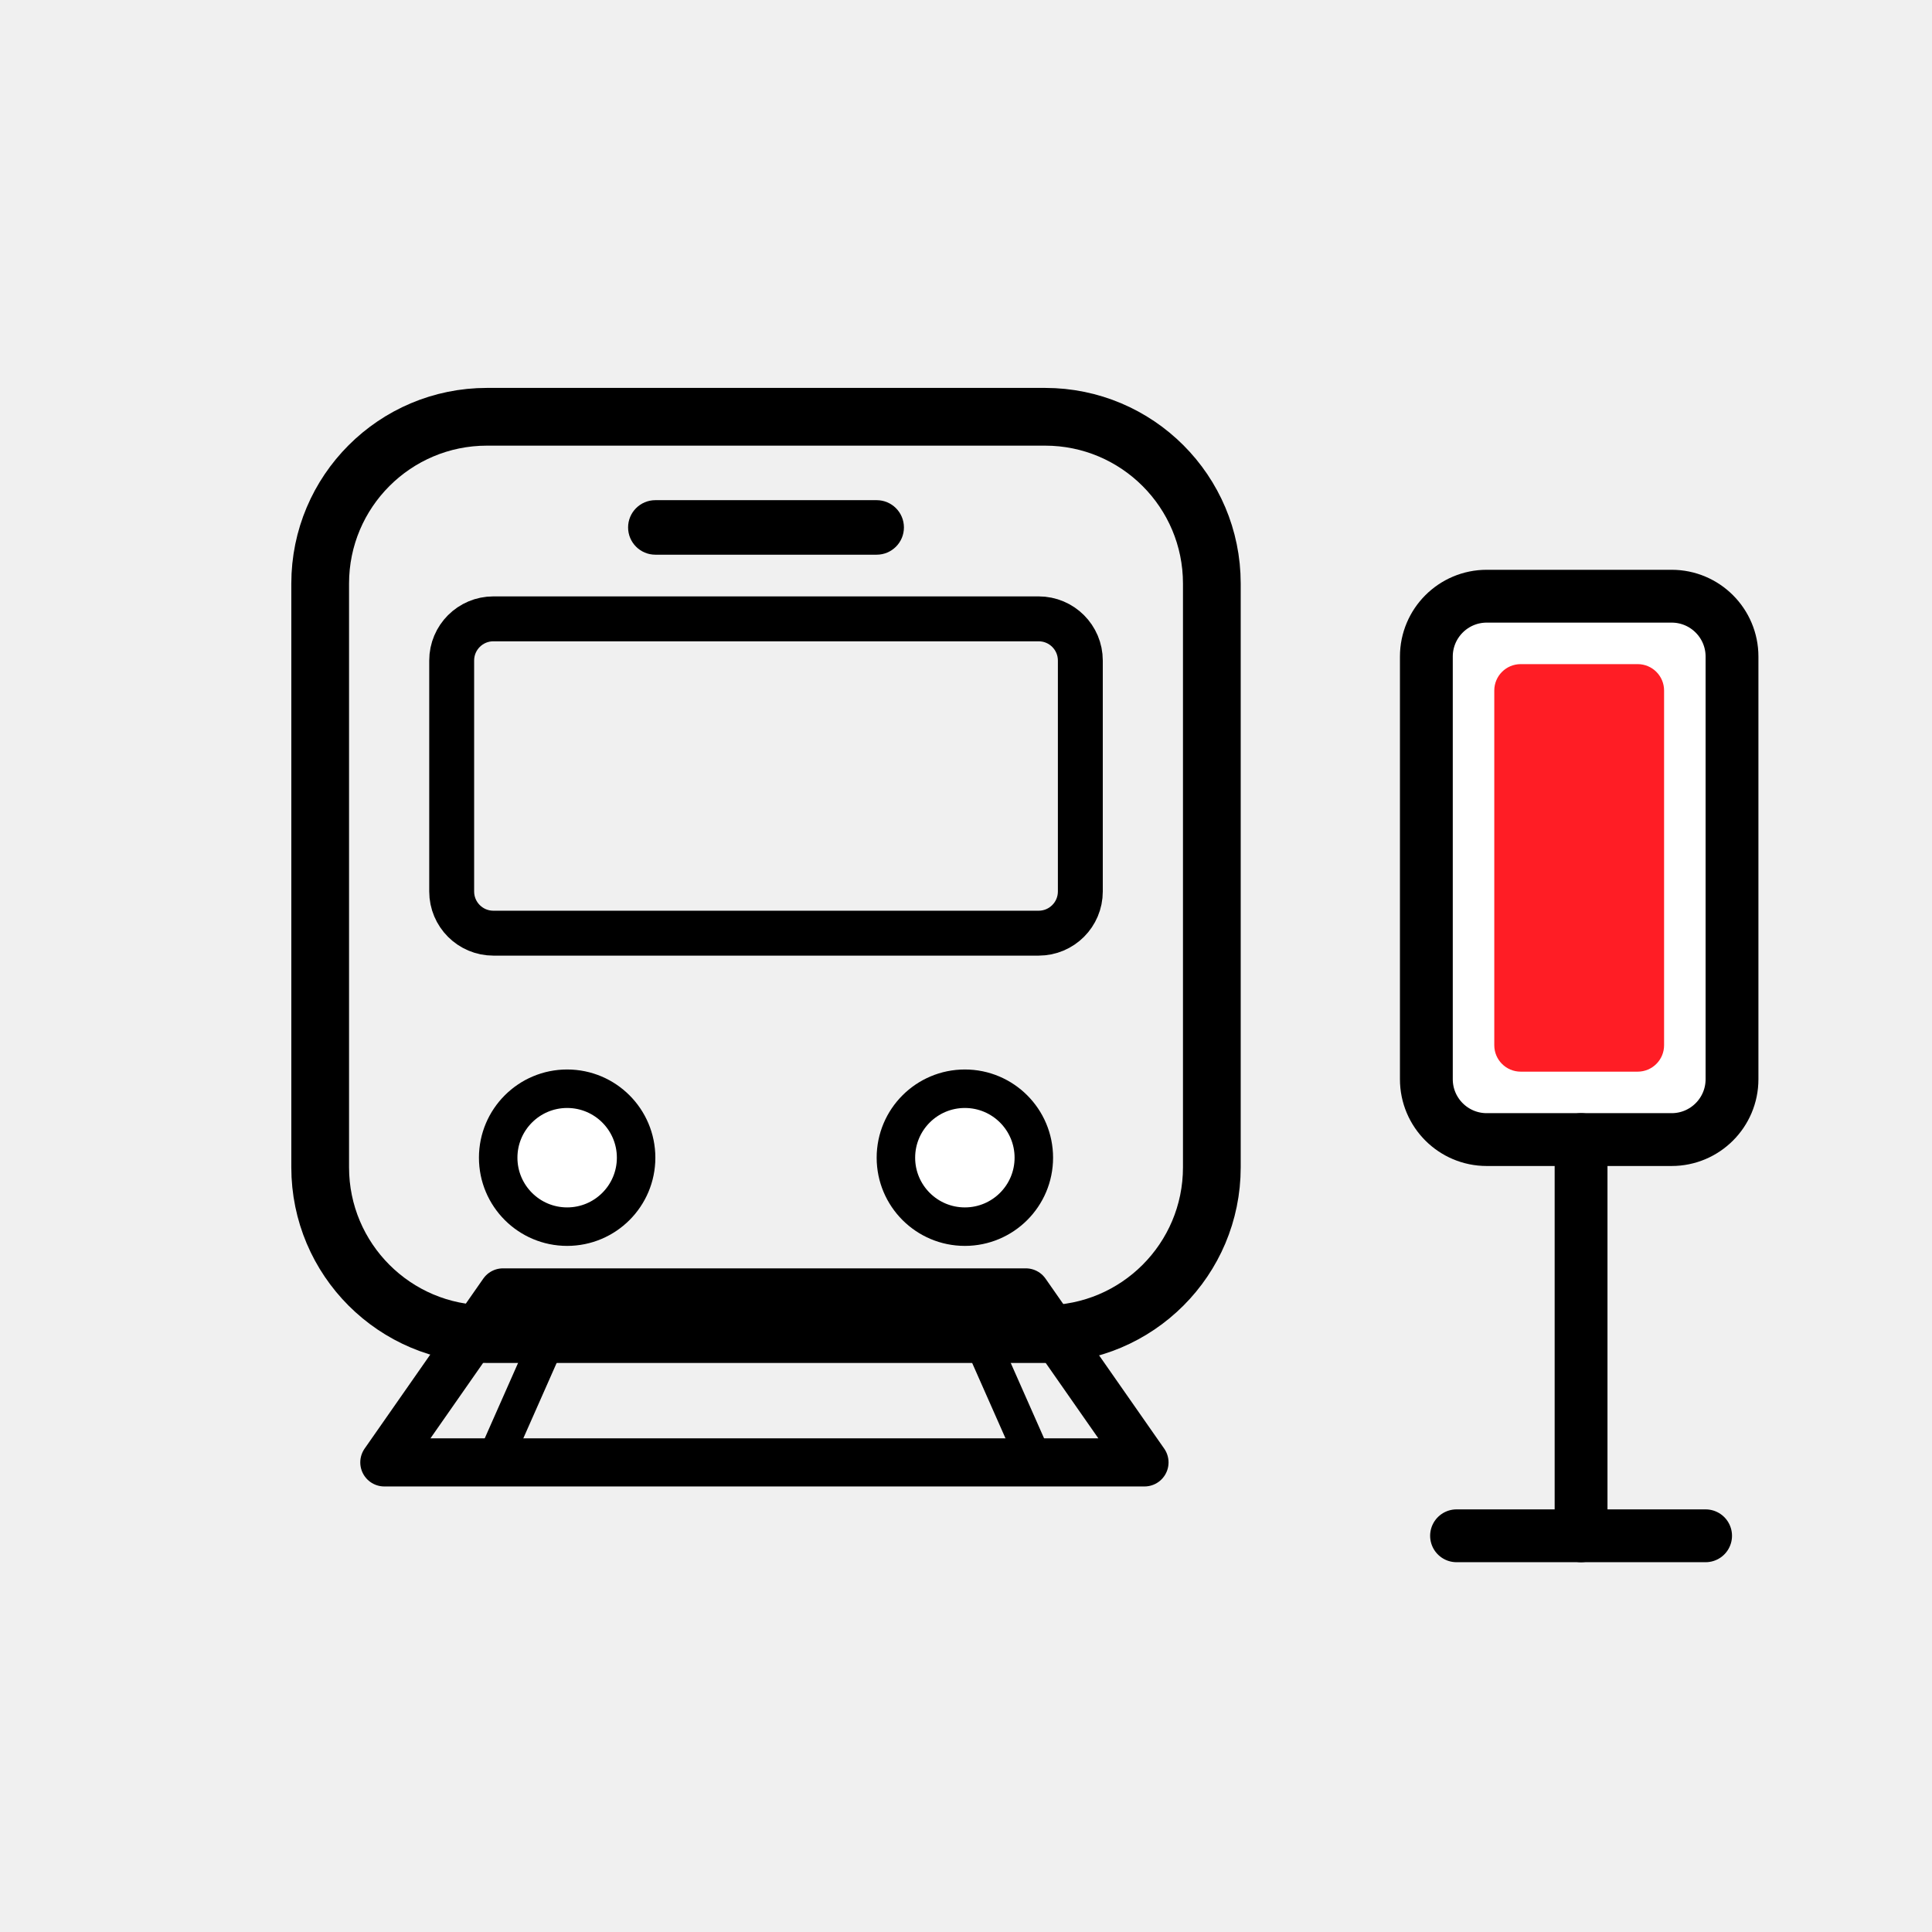
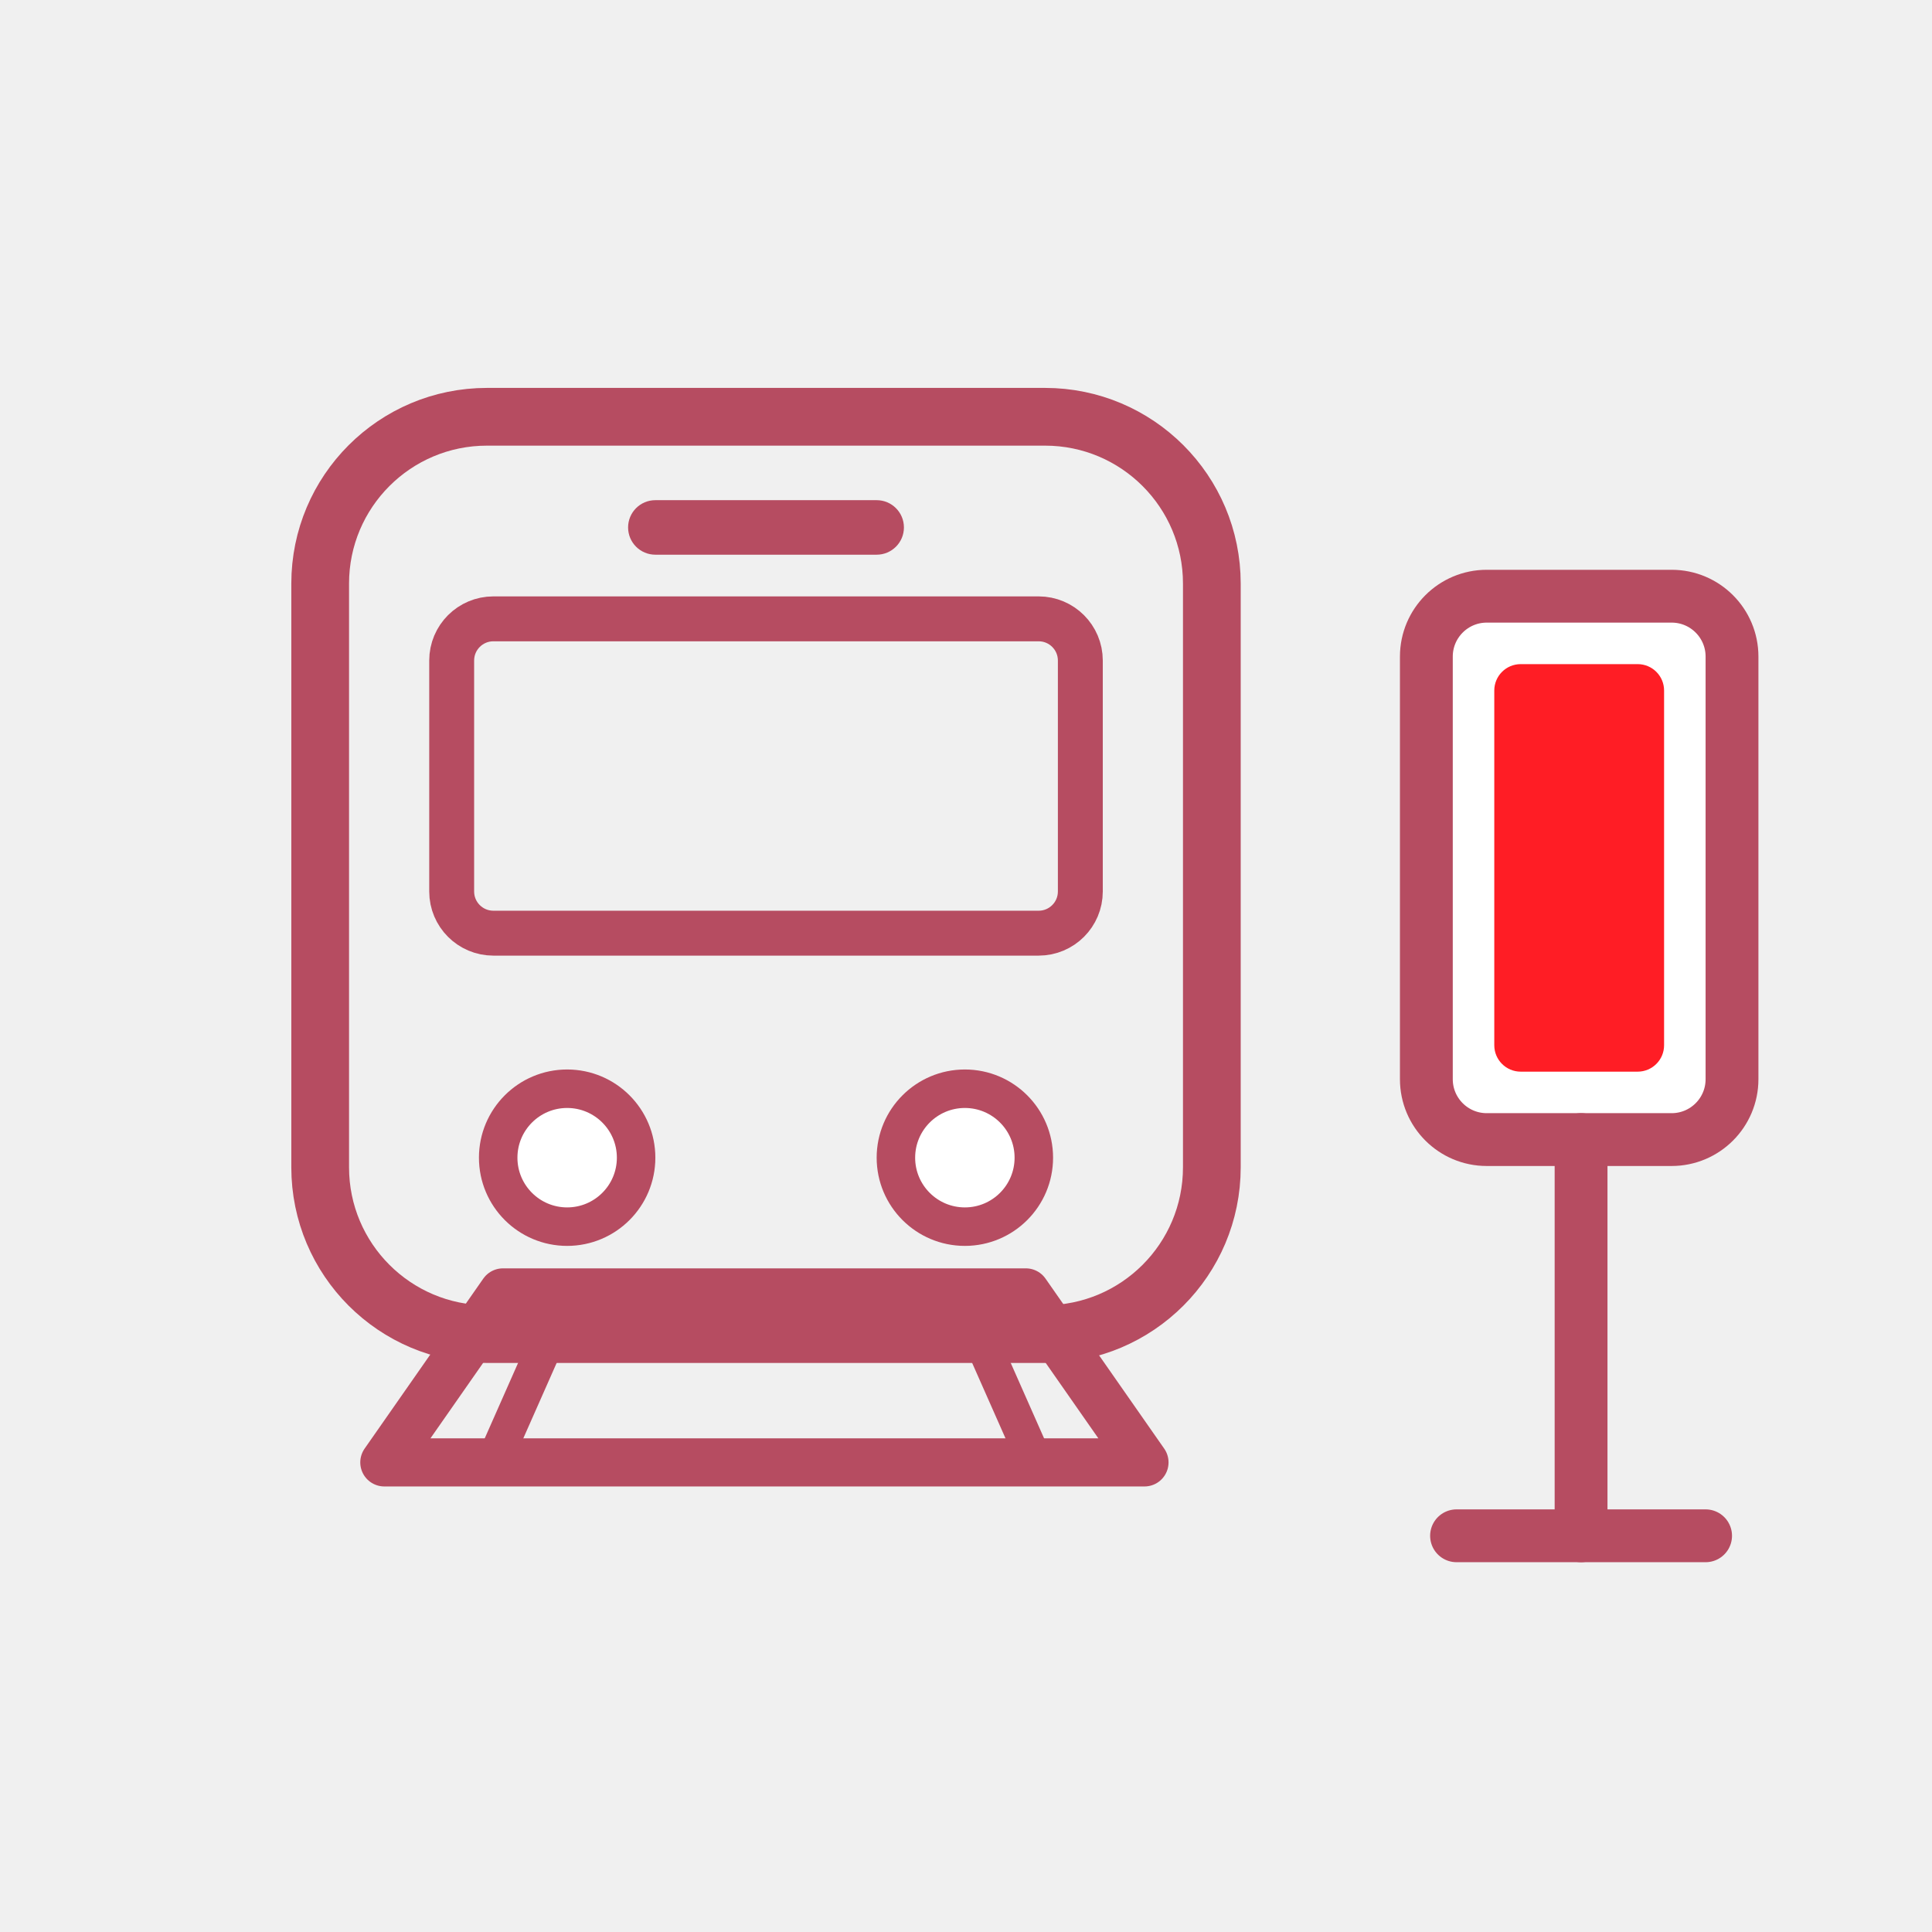
<svg xmlns="http://www.w3.org/2000/svg" width="1024" height="1024" viewBox="0 0 1024 1024" role="img" aria-labelledby="title desc">
-   <g fill="none" stroke="#000" stroke-linecap="round" stroke-linejoin="round">
+   <style>
+     svg { color: #B64C61; }
+     @media (prefers-color-scheme: dark) {
+       svg { color: #E8A1B1; }
+     }
+   </style>
+   <g fill="none" stroke="currentColor" stroke-linecap="round" stroke-linejoin="round">
    <g id="train" transform="translate(60.9 74.7) scale(0.85)">
      <rect x="128" y="172" width="556" height="572" rx="104" stroke-width="36" />
      <rect x="210" y="298" width="392" height="196" rx="26" stroke-width="28" />
-       <rect x="320" y="224" width="172" height="34" rx="17" fill="#000" stroke="none" />
+       <rect x="320" y="224" width="172" height="34" rx="17" fill="currentColor" stroke="none" />
      <circle cx="282" cy="634" r="43" stroke-width="24" fill="#fff" />
      <circle cx="530" cy="634" r="43" stroke-width="24" fill="#fff" />
      <path d="M168 824L242 718H568L642 824Z" stroke-width="30" />
      <path d="M236 824L282 720" stroke-width="22" />
      <path d="M528 720L574 824" stroke-width="22" />
    </g>
    <rect x="756" y="316" width="162" height="288" rx="32" stroke-width="28" fill="#fff" />
    <rect x="792" y="352" width="90" height="216" rx="14" stroke="none" fill="#ff1d25" />
    <path d="M838 604V814" stroke-width="28" />
    <path d="M772 814H904" stroke-width="28" />
  </g>
</svg>
